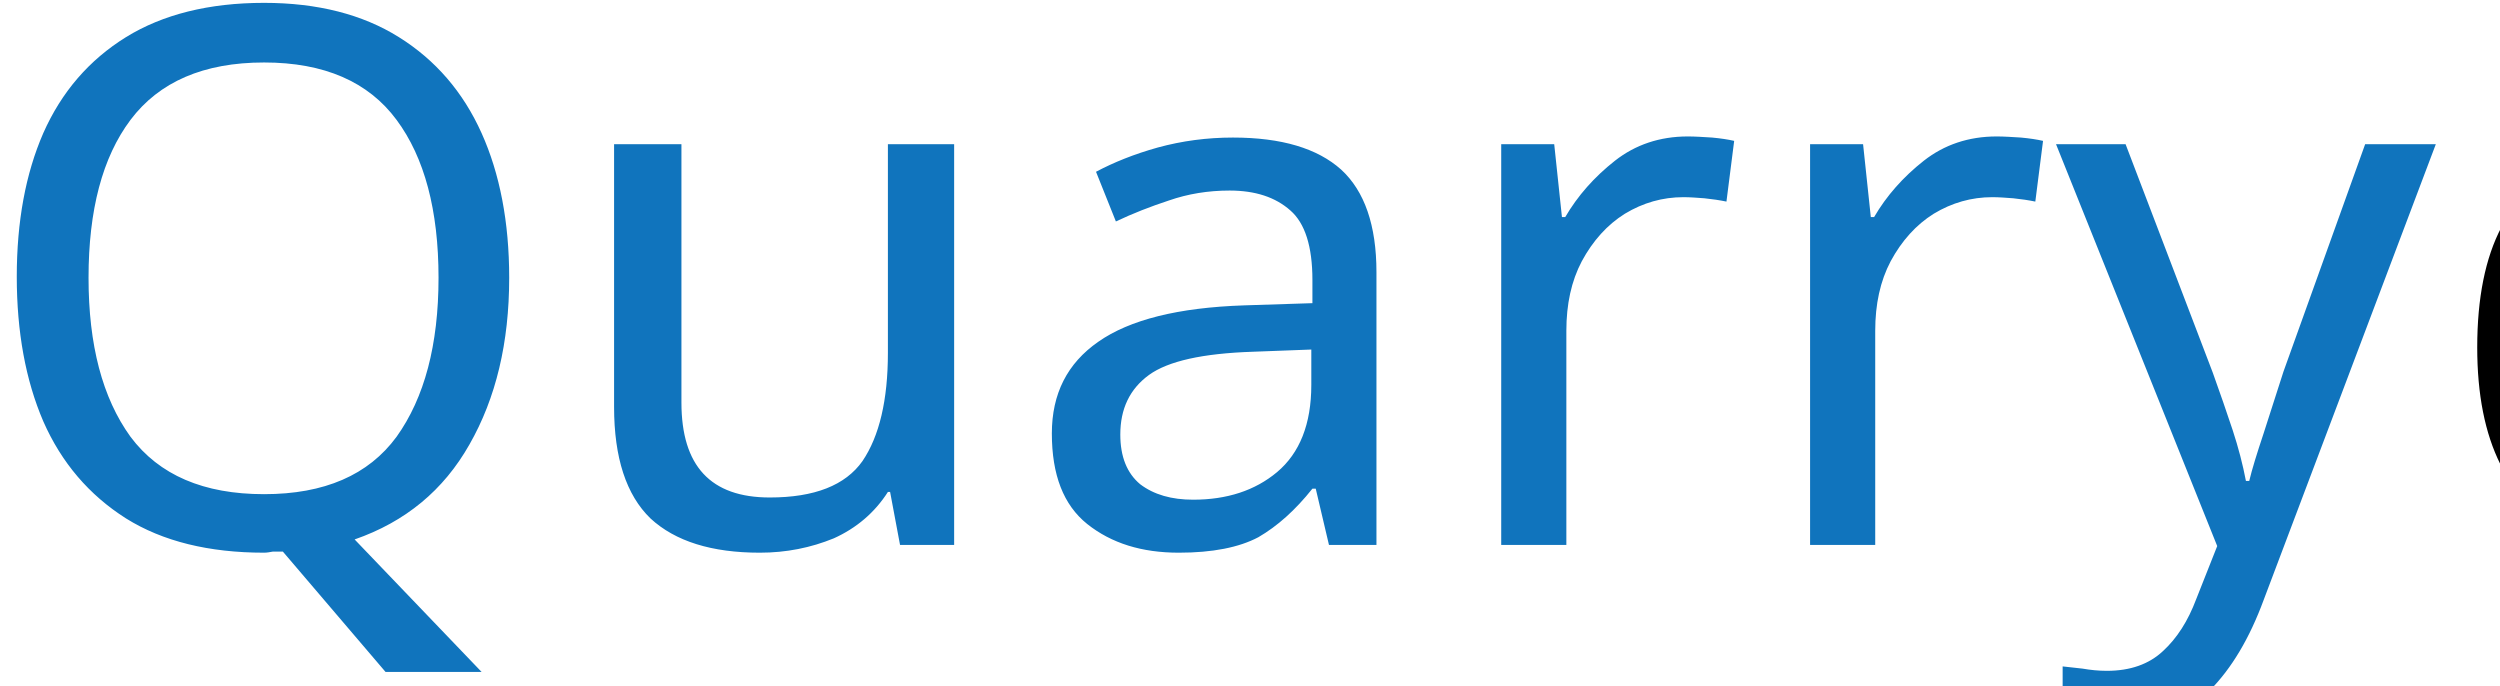
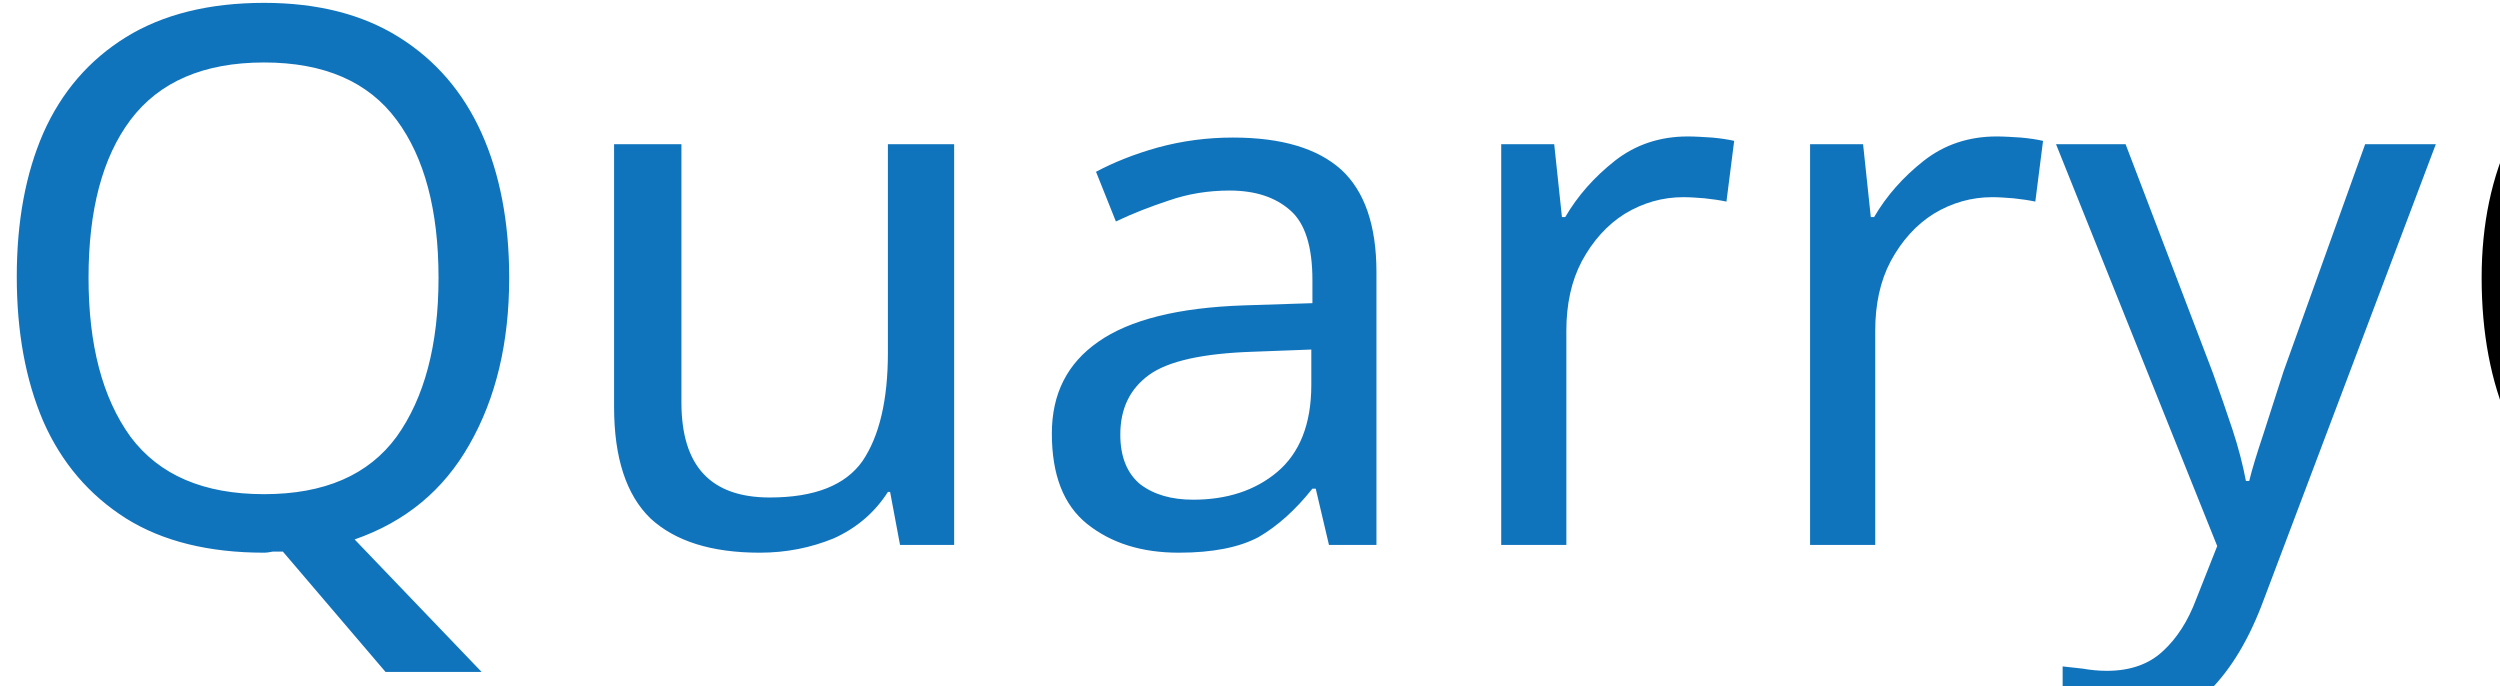
<svg xmlns="http://www.w3.org/2000/svg" width="35.38mm" height="9.705mm" viewBox="0 0 35.38 9.705" version="1.1" id="svg5">
  <defs id="defs2" />
  <g id="layer2" transform="translate(-103.0673,-231.8502)">
    <text xml:space="preserve" style="font-style:normal;font-weight:normal;font-size:10.583px;line-height:1.25;font-family:sans-serif;fill:#1074bd;fill-opacity:1;stroke:none;stroke-width:0.265" x="102.665" y="239.565" id="text3237">
-       <tspan id="tspan3235" style="font-style:normal;font-variant:normal;font-weight:normal;font-stretch:normal;font-family:'Futura Condensed PT';-inkscape-font-specification:'Futura Condensed PT';fill:#1074bd;fill-opacity:1;stroke-width:0.265" x="102.665" y="239.565">Quarry<tspan style="fill:#000000" id="tspan14017">chain</tspan>
+       <tspan id="tspan3235" style="font-style:normal;font-variant:normal;font-weight:normal;font-stretch:normal;font-family:'Futura Condensed PT';-inkscape-font-specification:'Futura Condensed PT';fill:#1074bd;fill-opacity:1;stroke-width:0.265" x="102.665" y="239.565">Quarry<tspan style="fill:#000000" id="tspan14017">Chain</tspan>
      </tspan>
    </text>
  </g>
</svg>
